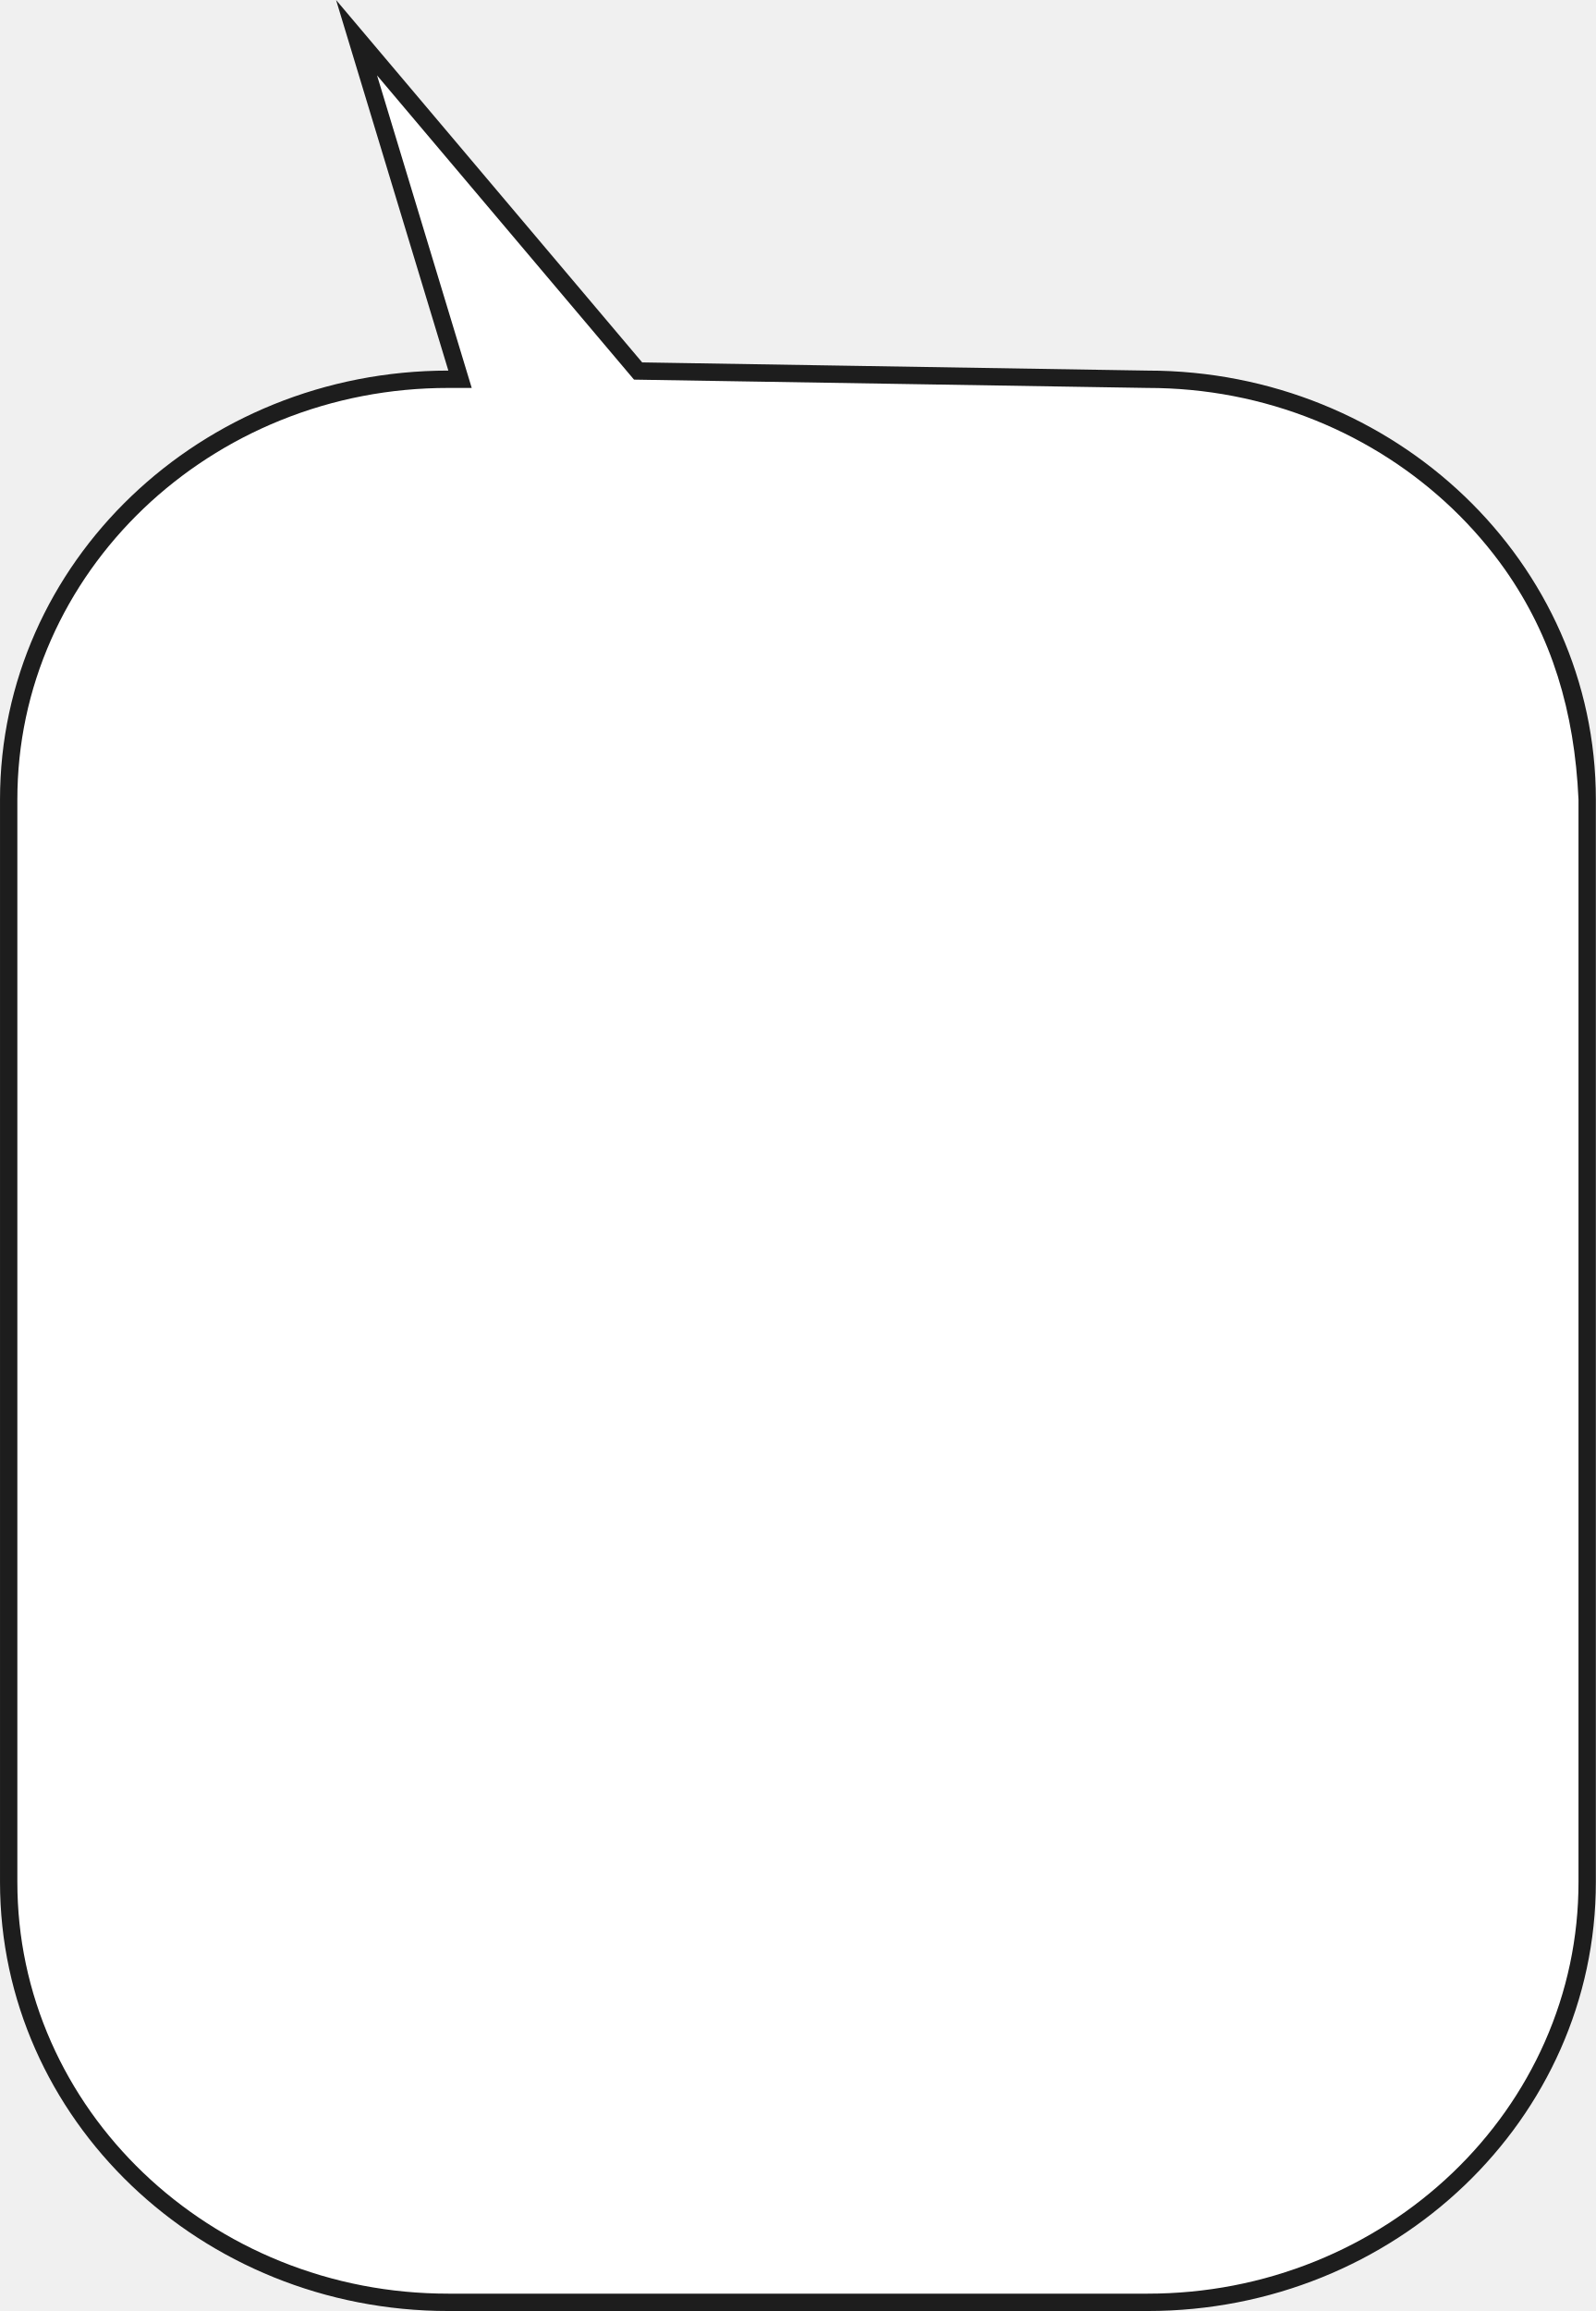
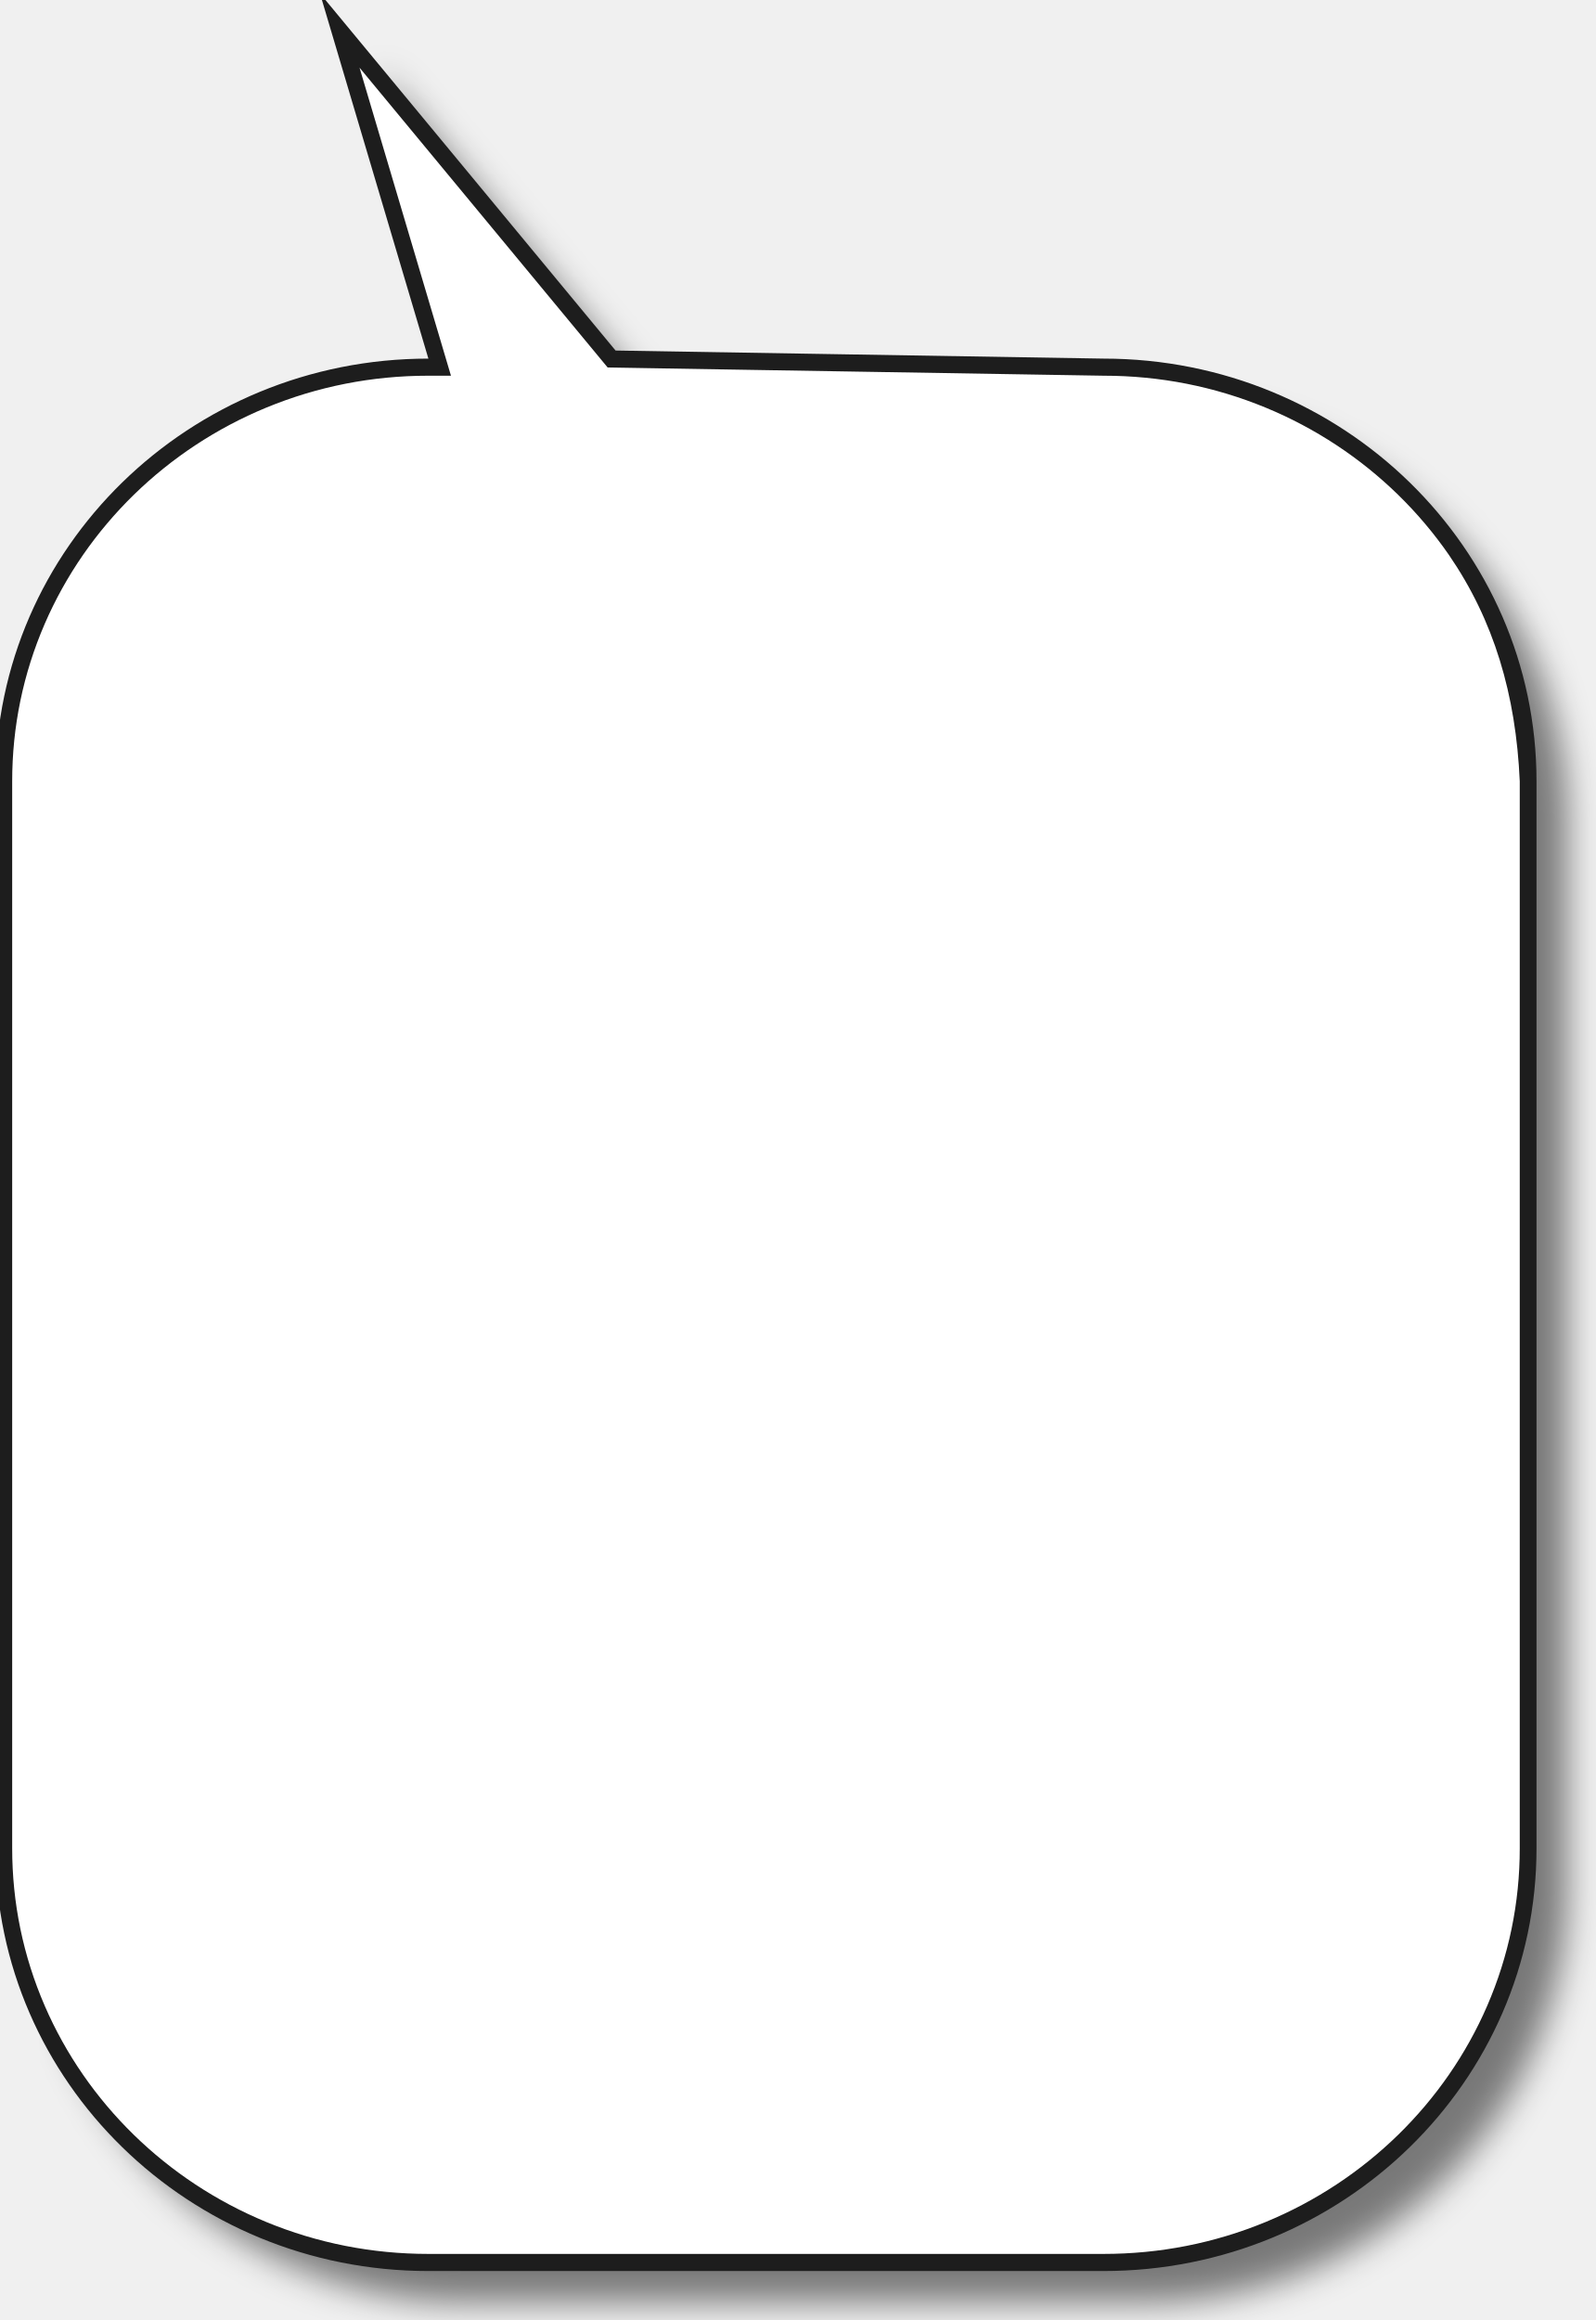
- <svg xmlns="http://www.w3.org/2000/svg" width="276" height="399.57" version="1.1" viewBox="0 0 276 399.57">
-   <g transform="translate(0 72.574)" fill="#fff">
-     <path d="m198.46 325.5h-120.92c-10.274 0-20.239-1.924-29.619-5.719-4.507-1.823-8.854-4.08-12.92-6.707-4.026-2.602-7.812-5.589-11.253-8.88-3.439-3.29-6.561-6.909-9.28-10.757-2.743-3.884-5.099-8.035-7.002-12.339-3.958-8.951-5.965-18.459-5.965-28.261v-187.17c0-9.802 2.007-19.31 5.965-28.261 1.903-4.304 4.259-8.455 7.002-12.339 2.718-3.849 5.84-7.468 9.28-10.757 3.441-3.291 7.226-6.278 11.253-8.88 4.066-2.627 8.413-4.884 12.92-6.707 9.38-3.795 19.345-5.719 29.619-5.719h2.022l-0.586-1.935-17.308-57.124 48.252 57.111 0.44 0.521 88.079 1.427 0.012 1.9979e-4h0.012c10.274 0 20.239 1.924 29.619 5.719 4.507 1.823 8.854 4.08 12.919 6.707 4.026 2.602 7.812 5.589 11.253 8.88 3.439 3.289 6.561 6.909 9.28 10.757 2.743 3.884 5.099 8.035 7.002 12.339 3.958 8.951 5.965 18.459 5.965 28.261v187.17c0 9.802-2.007 19.31-5.965 28.261-1.903 4.304-4.259 8.455-7.002 12.339-2.718 3.849-5.84 7.468-9.28 10.757-3.44 3.291-7.226 6.278-11.253 8.88-4.066 2.627-8.413 4.884-12.919 6.707-9.38 3.795-19.345 5.719-29.619 5.719z" stroke-width=".7" />
+ <svg xmlns="http://www.w3.org/2000/svg" width="280" height="407" version="1.1" viewBox="0 0 280 407">
+   <defs>
+     <filter id="filter987" color-interpolation-filters="sRGB">
+       <feFlood flood-color="rgb(0,0,0)" flood-opacity=".498" result="flood" />
+       <feComposite in="flood" in2="SourceGraphic" operator="in" result="composite1" />
+       <feGaussianBlur in="composite1" result="blur" stdDeviation="3" />
+       <feOffset dx="7" dy="7" result="offset" />
+       <feComposite in="SourceGraphic" in2="offset" result="composite2" />
+     </filter>
+   </defs>
+   <g transform="matrix(.97965 0 0 1 -.80278 71.41)">
+     <path d="m198.46 325.5h-120.92c-10.274 0-20.239-1.924-29.619-5.719-4.507-1.823-8.854-4.08-12.92-6.707-4.026-2.602-7.812-5.589-11.253-8.88-3.439-3.29-6.561-6.909-9.28-10.757-2.743-3.884-5.099-8.035-7.002-12.339-3.958-8.951-5.965-18.459-5.965-28.261v-187.17c0-9.802 2.007-19.31 5.965-28.261 1.903-4.304 4.259-8.455 7.002-12.339 2.718-3.849 5.84-7.468 9.28-10.757 3.441-3.291 7.226-6.278 11.253-8.88 4.066-2.627 8.413-4.884 12.92-6.707 9.38-3.795 19.345-5.719 29.619-5.719h2.022l-17.894-59.059 48.252 57.111 0.44 0.521 88.079 1.427 0.012 1.998e-4h0.012c10.274 0 20.239 1.924 29.619 5.719 4.507 1.823 8.854 4.08 12.919 6.707 4.026 2.602 7.812 5.589 11.253 8.88 3.439 3.289 6.561 6.909 9.28 10.757 2.743 3.884 5.099 8.035 7.002 12.339 3.958 8.951 5.965 18.459 5.965 28.261v187.17c0 9.802-2.007 19.31-5.965 28.261-1.903 4.304-4.259 8.455-7.002 12.339-2.718 3.849-5.84 7.468-9.28 10.757-3.44 3.291-7.226 6.278-11.253 8.88-4.066 2.627-8.413 4.884-12.919 6.707-9.38 3.795-19.345 5.719-29.619 5.719z" fill="#fff" filter="url(#filter987)" stroke-width=".7" />
    <path d="m65.208-59.542 15.202 50.173 1.173 3.87h-4.044c-10.08 0-19.856 1.887-29.056 5.609-4.419 1.788-8.681 4-12.668 6.577-3.947 2.55-7.658 5.479-11.03 8.704-3.37 3.223-6.428 6.769-9.091 10.539-2.686 3.803-4.993 7.867-6.856 12.08-3.873 8.758-5.837 18.063-5.837 27.654v187.17c0 9.591 1.964 18.896 5.837 27.654 1.863 4.213 4.17 8.277 6.856 12.08 2.663 3.77 5.722 7.316 9.091 10.539 3.372 3.225 7.083 6.154 11.03 8.704 3.986 2.576 8.249 4.789 12.668 6.577 9.2 3.722 18.976 5.609 29.056 5.609h120.92c10.08 0 19.856-1.887 29.056-5.609 4.419-1.788 8.681-4 12.668-6.577 3.947-2.55 7.658-5.479 11.03-8.704 3.37-3.223 6.428-6.769 9.091-10.539 2.686-3.803 4.993-7.867 6.856-12.08 3.873-8.758 5.837-18.063 5.837-27.654v-187.17c-0.686-15.265-4.636-28.236-12.693-39.734-2.663-3.77-5.722-7.316-9.091-10.539-3.372-3.225-7.083-6.154-11.03-8.704-3.986-2.576-8.249-4.789-12.668-6.577-9.2-3.722-18.976-5.609-29.056-5.609h-0.024l-0.024-3.662e-4 -88.761-1.438-44.444-52.604m-7.083-13.032 52.939 62.659 87.398 1.416c42.823 0 77.538 33.204 77.538 74.163v187.17c0 40.959-34.715 74.163-77.538 74.163h-120.92c-42.823 0-77.538-33.204-77.538-74.163v-187.17c0-40.959 34.715-74.163 77.538-74.163z" fill="#1d1d1d" />
  </g>
</svg>
